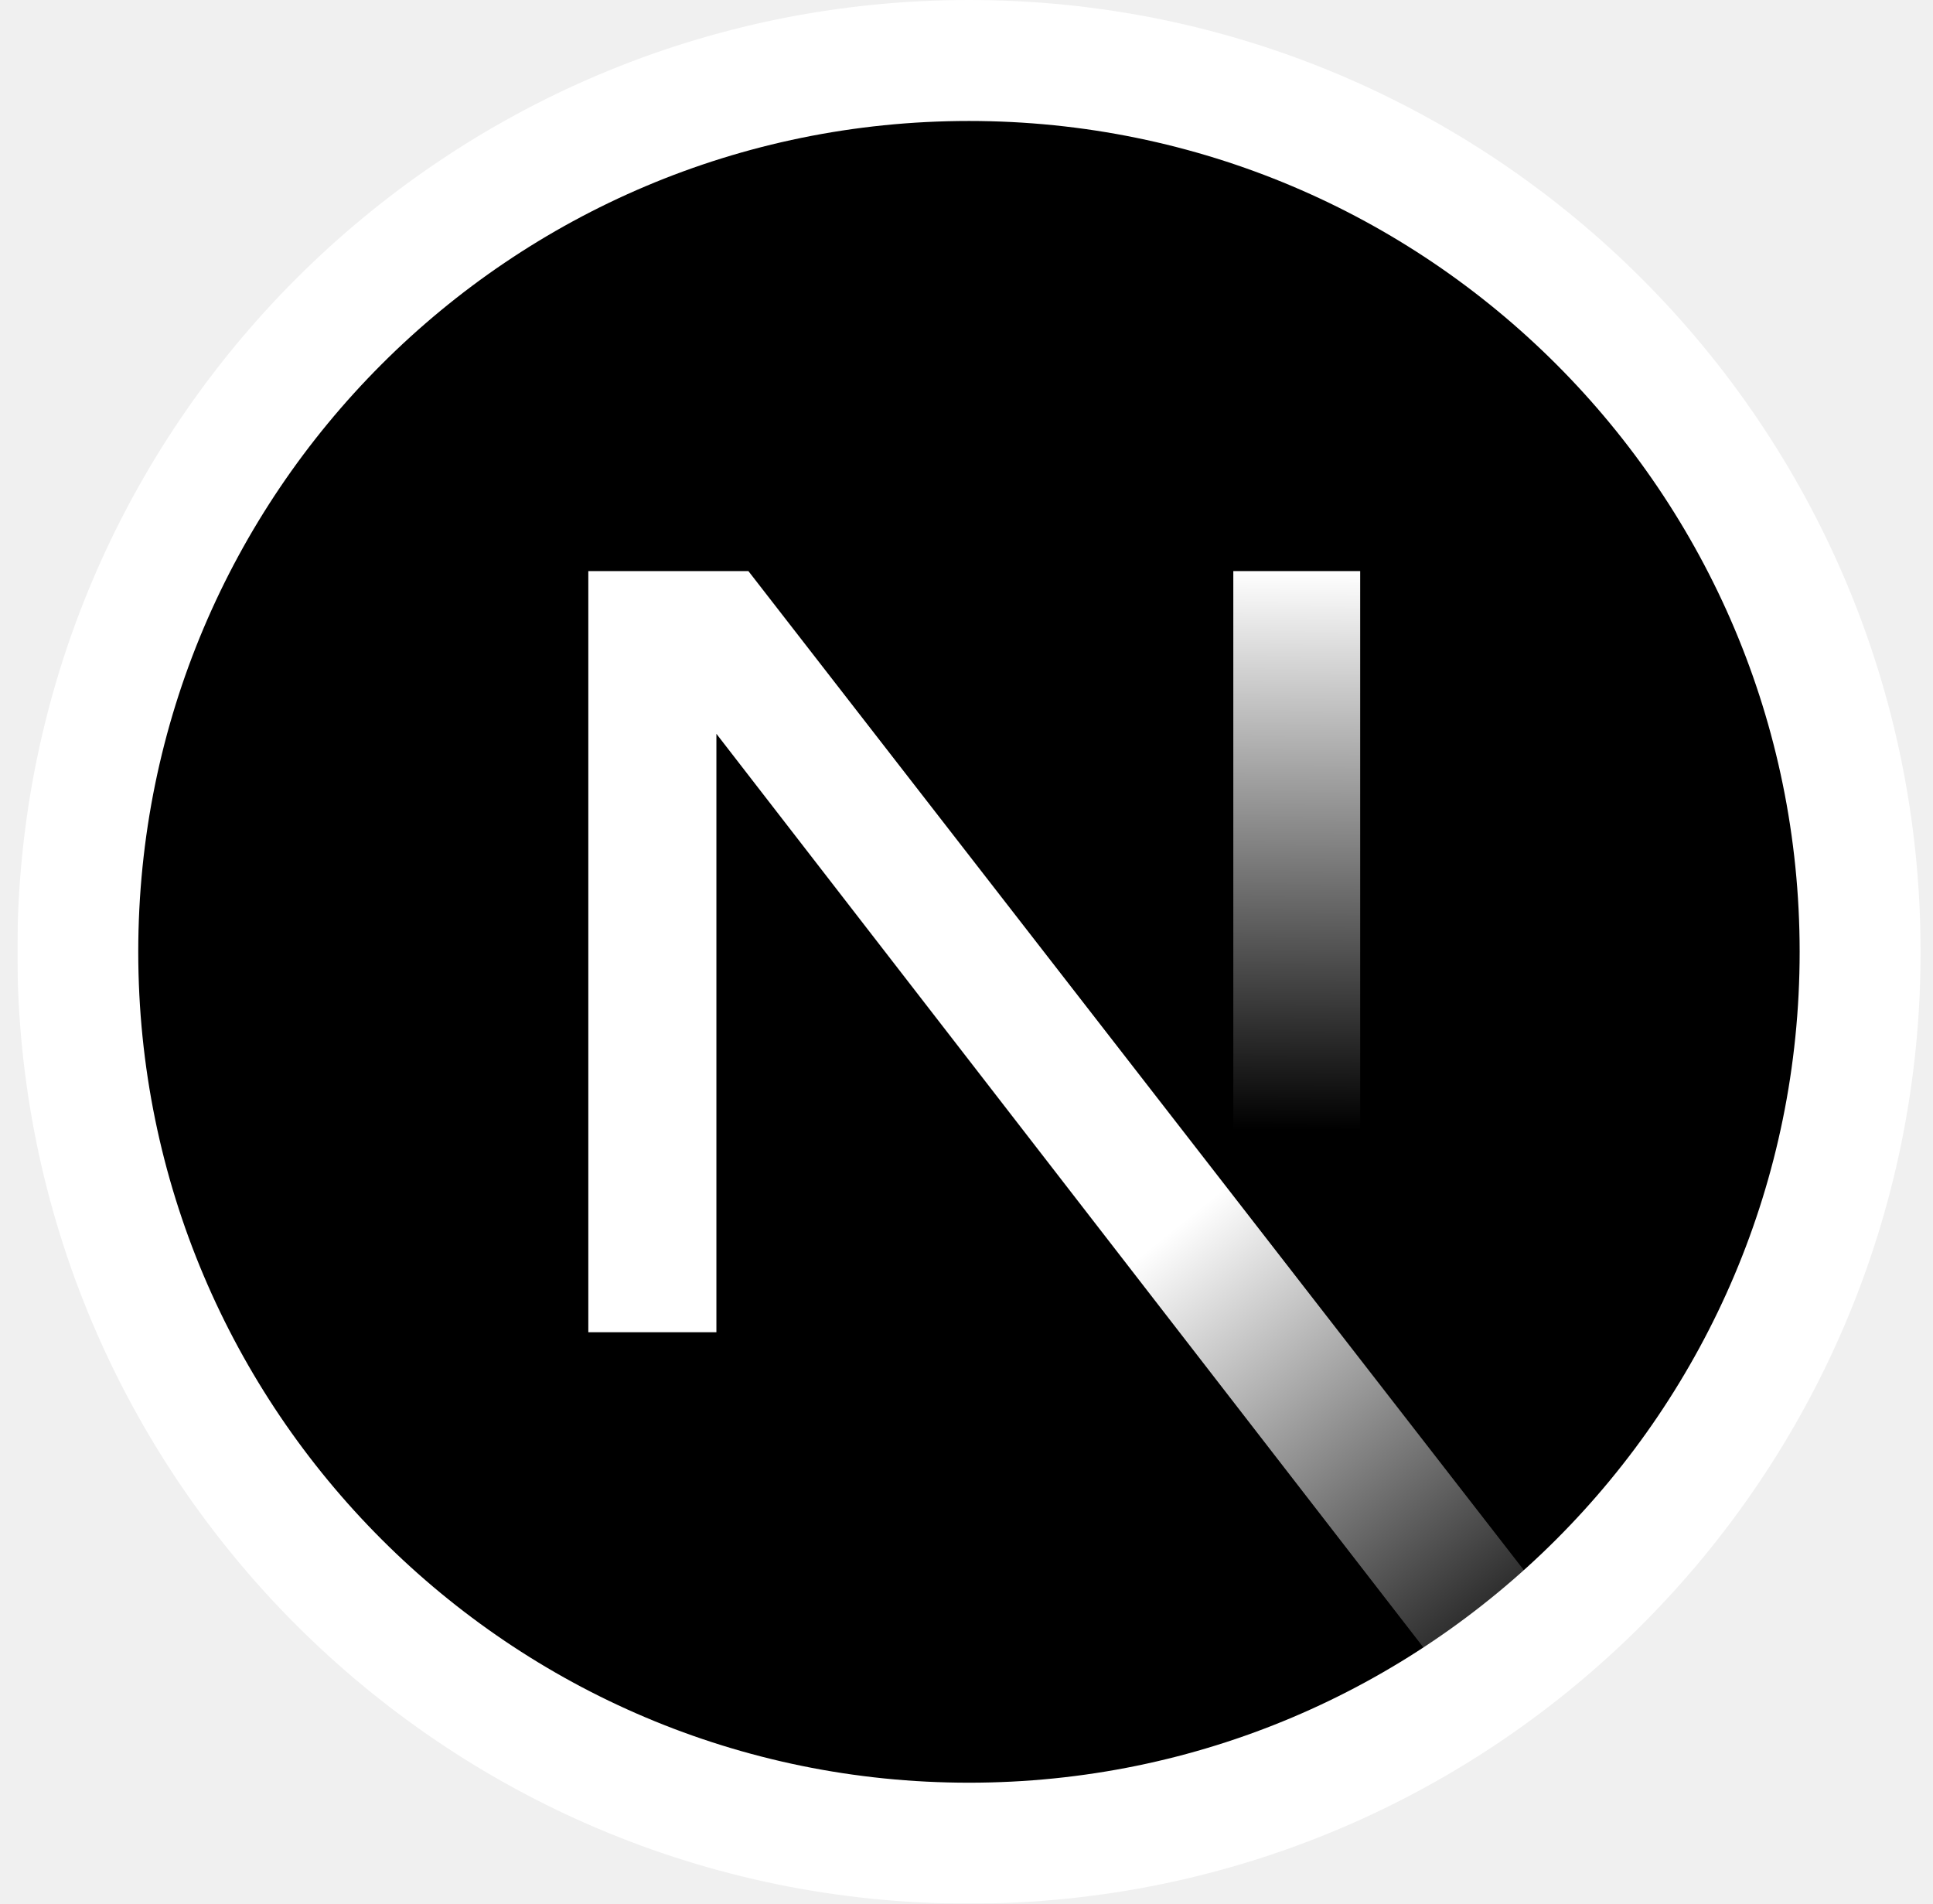
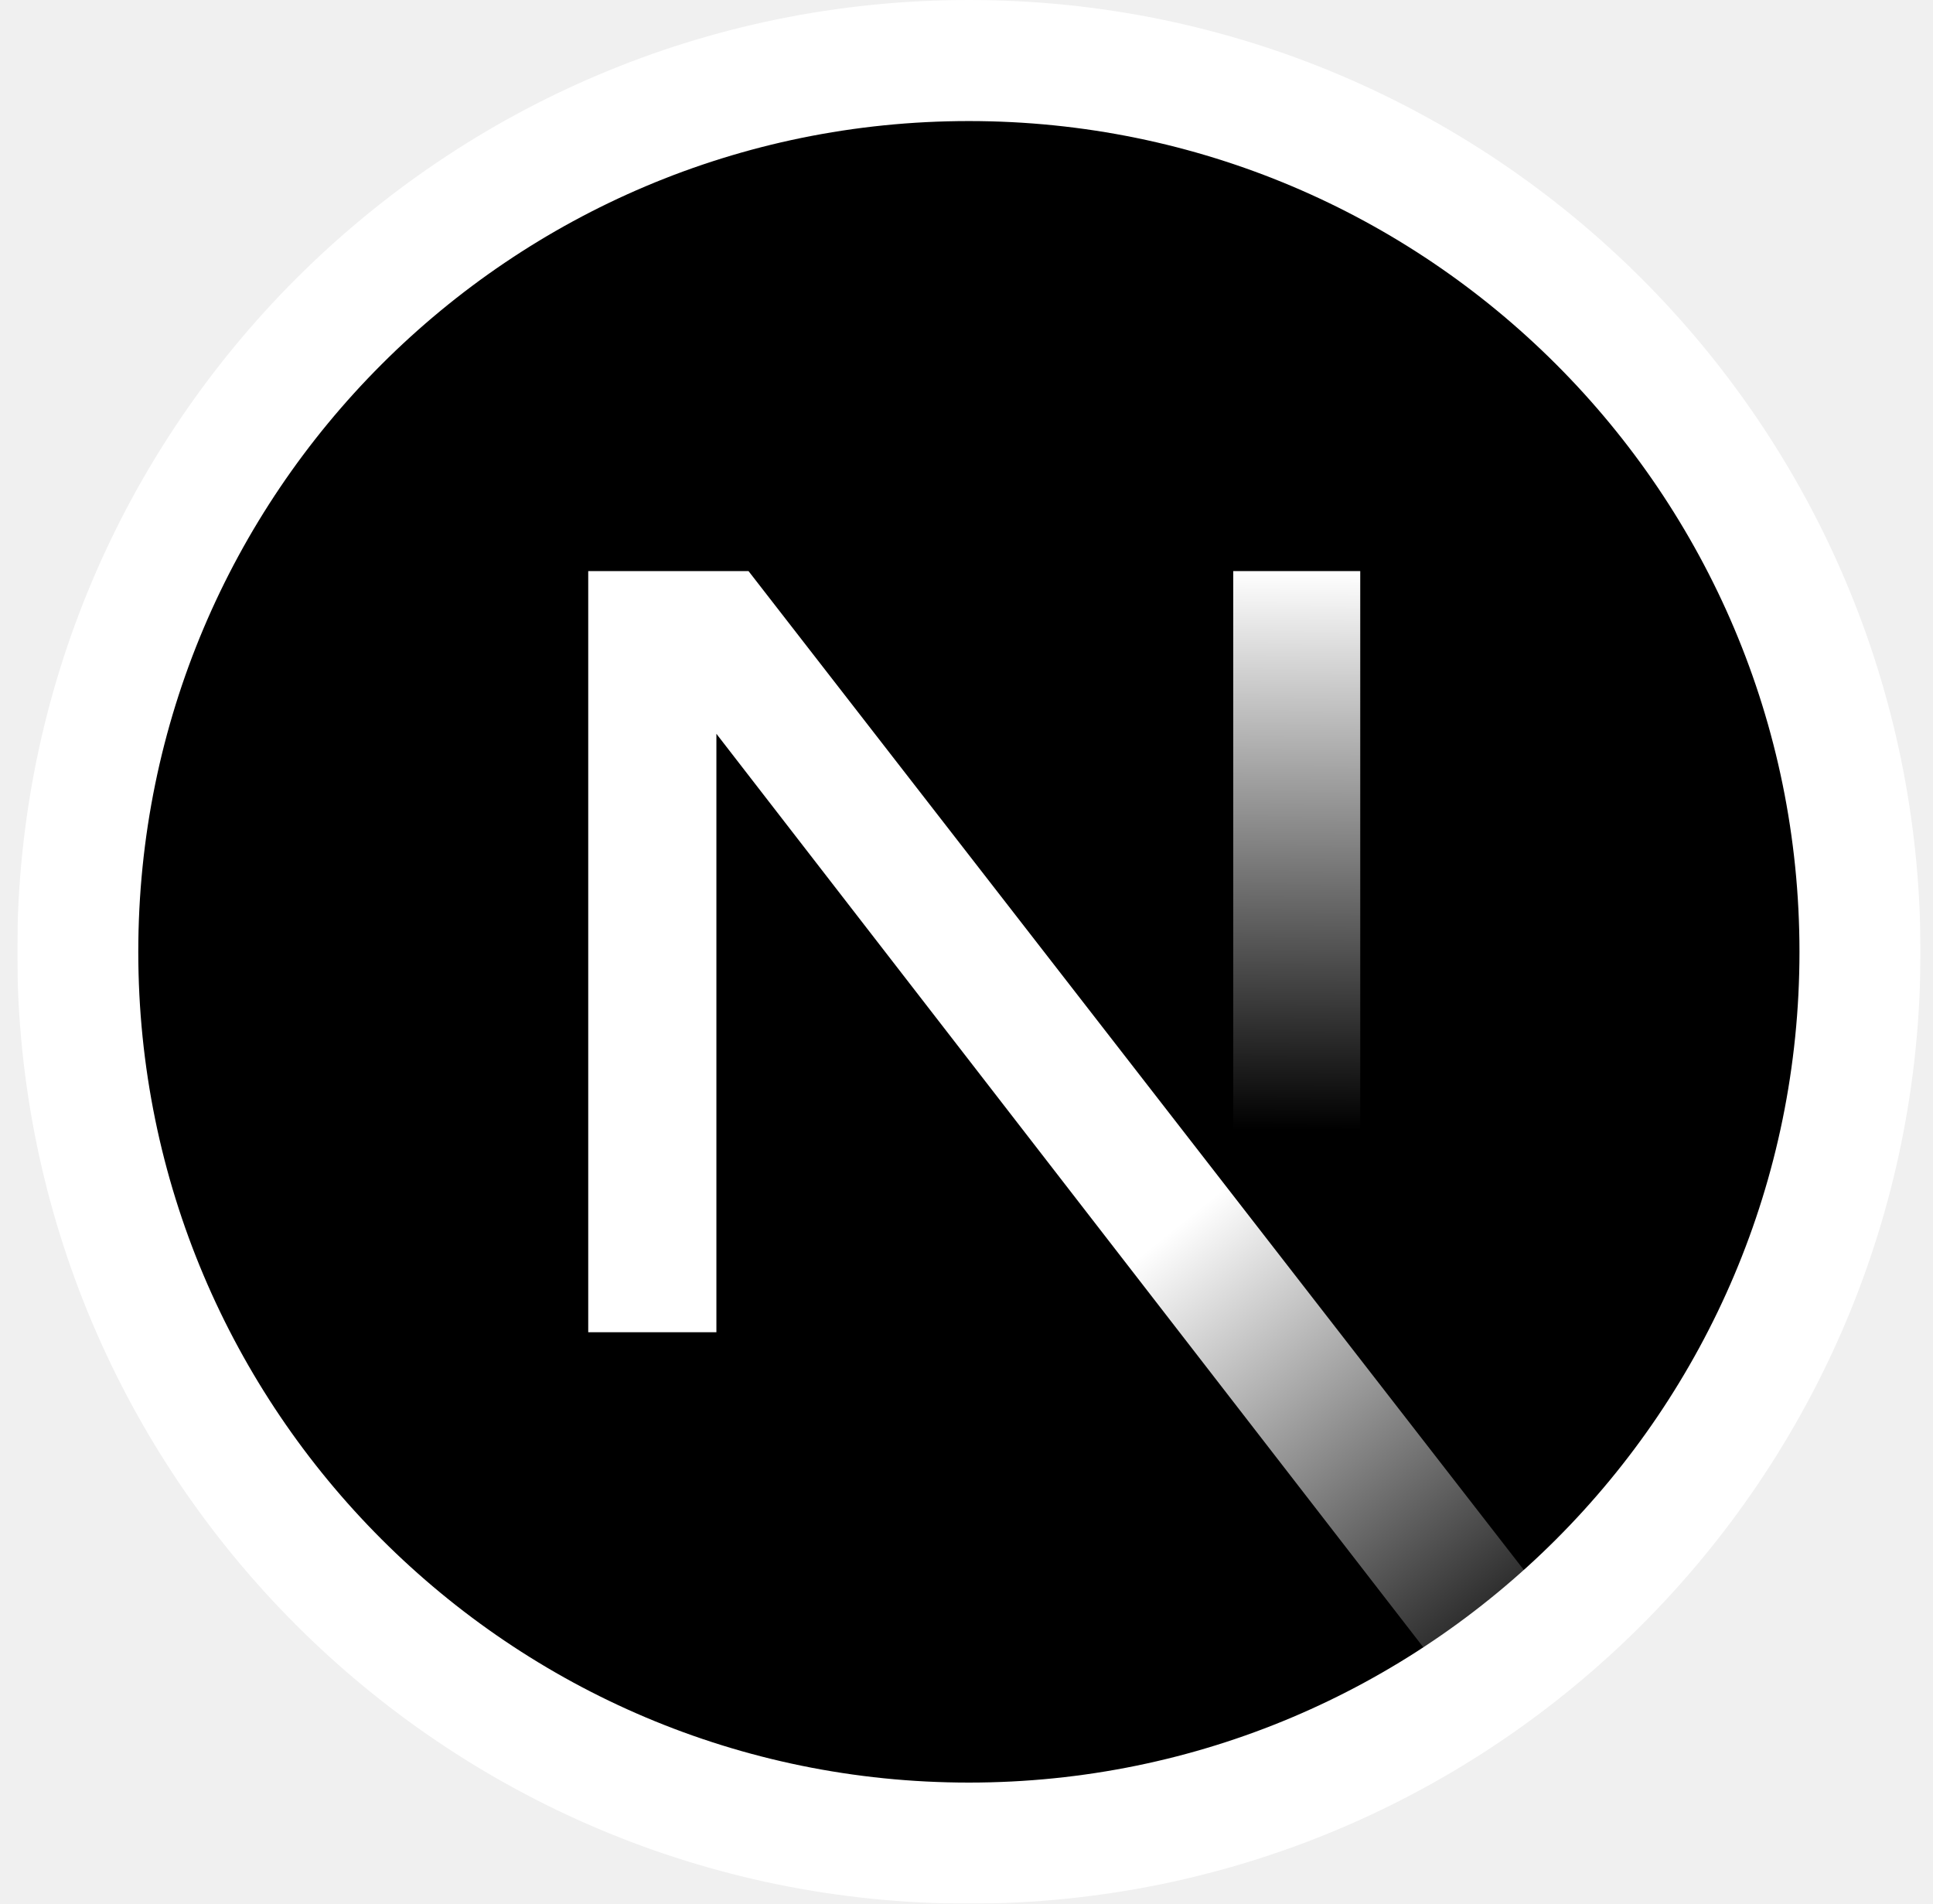
- <svg xmlns="http://www.w3.org/2000/svg" width="65" height="64" viewBox="0 0 65 64" fill="none">
-   <g clip-path="url(#clip0_408_837)">
-     <mask id="mask0_408_837" style="mask-type:alpha" maskUnits="userSpaceOnUse" x="0" y="0" width="65" height="64">
-       <path d="M32.583 64C50.256 64 64.583 49.673 64.583 32C64.583 14.327 50.256 0 32.583 0C14.91 0 0.583 14.327 0.583 32C0.583 49.673 14.91 64 32.583 64Z" fill="black" />
+ <svg xmlns="http://www.w3.org/2000/svg" width="65" height="64" fill="none">
+   <g clip-path="url(#a)">
+     <mask id="b" width="65" height="64" x="0" y="0" maskUnits="userSpaceOnUse" style="mask-type:alpha">
+       <path fill="#000" d="M32.58 64a32 32 0 1 0 0-64 32 32 0 0 0 0 64Z" />
    </mask>
-     <g mask="url(#mask0_408_837)">
-       <path d="M32.583 62.934C49.667 62.934 63.516 49.084 63.516 32C63.516 14.916 49.667 1.067 32.583 1.067C15.499 1.067 1.649 14.916 1.649 32C1.649 49.084 15.499 62.934 32.583 62.934Z" fill="black" stroke="white" stroke-width="6" />
-       <path d="M53.741 56.007L25.166 19.2H19.783V44.789H24.09V24.67L50.36 58.612C51.546 57.819 52.675 56.948 53.741 56.007Z" fill="url(#paint0_linear_408_837)" />
-       <path d="M45.738 19.2H41.472V44.8H45.738V19.2Z" fill="url(#paint1_linear_408_837)" />
+     <g mask="url(#b)">
+       <path fill="#000" stroke="#fff" stroke-width="6" d="M32.58 62.93a30.93 30.93 0 1 0 0-61.86 30.93 30.93 0 0 0 0 61.86Z" />
+       <path fill="url(#c)" d="M53.74 56 25.17 19.2h-5.39v25.59h4.31V24.67l26.27 33.94a32.1 32.1 0 0 0 3.38-2.6Z" />
+       <path fill="url(#d)" d="M45.74 19.2h-4.27v25.6h4.27V19.2Z" />
    </g>
  </g>
  <defs>
-     <linearGradient id="paint0_linear_408_837" x1="39.338" y1="41.422" x2="51.961" y2="57.067" gradientUnits="userSpaceOnUse">
-       <stop stop-color="white" />
-       <stop offset="1" stop-color="white" stop-opacity="0" />
-     </linearGradient>
-     <linearGradient id="paint1_linear_408_837" x1="43.605" y1="19.2" x2="43.533" y2="38" gradientUnits="userSpaceOnUse">
+     <linearGradient id="c" x1="39.34" x2="51.96" y1="41.42" y2="57.07" gradientUnits="userSpaceOnUse">
      <stop stop-color="#fff" />
      <stop offset="1" stop-color="#fff" stop-opacity="0" />
    </linearGradient>
-     <clipPath id="clip0_408_837">
-       <rect width="64" height="64" fill="white" transform="translate(0.582764)" />
+     <linearGradient id="d" x1="43.6" x2="43.53" y1="19.2" y2="38" gradientUnits="userSpaceOnUse">
+       <stop stop-color="#fff" />
+       <stop offset="1" stop-color="#fff" stop-opacity="0" />
+     </linearGradient>
+     <clipPath id="a">
+       <path fill="#fff" d="M.58 0h64v64h-64z" />
    </clipPath>
  </defs>
</svg>
